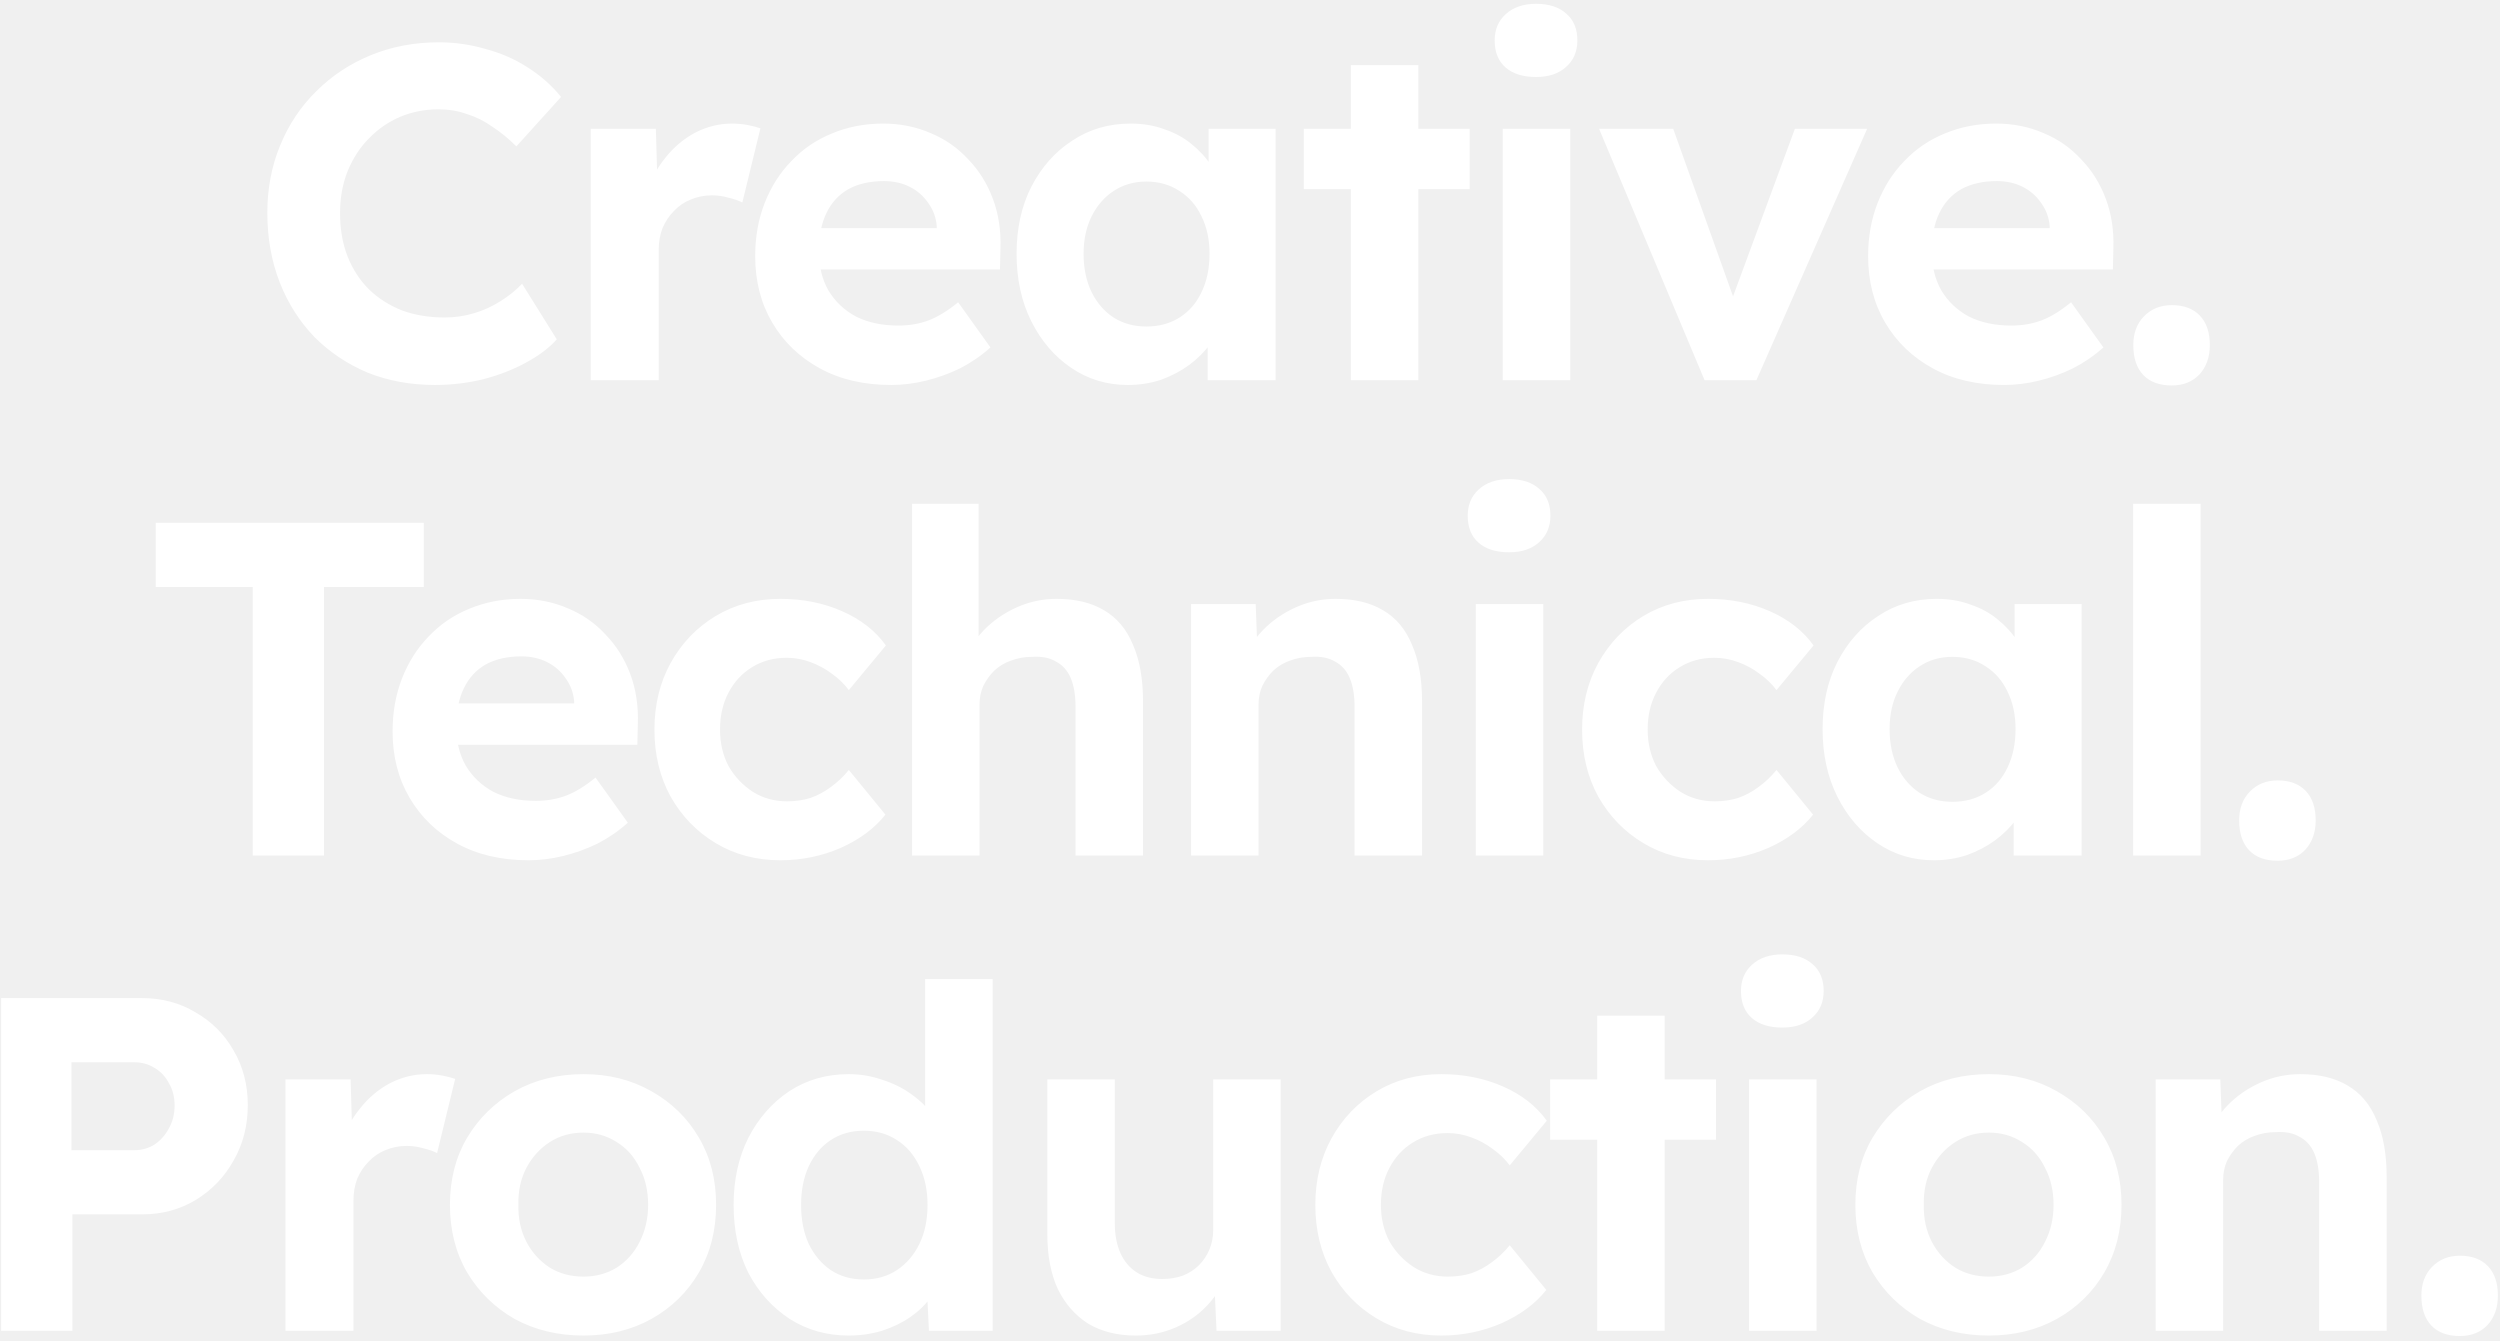
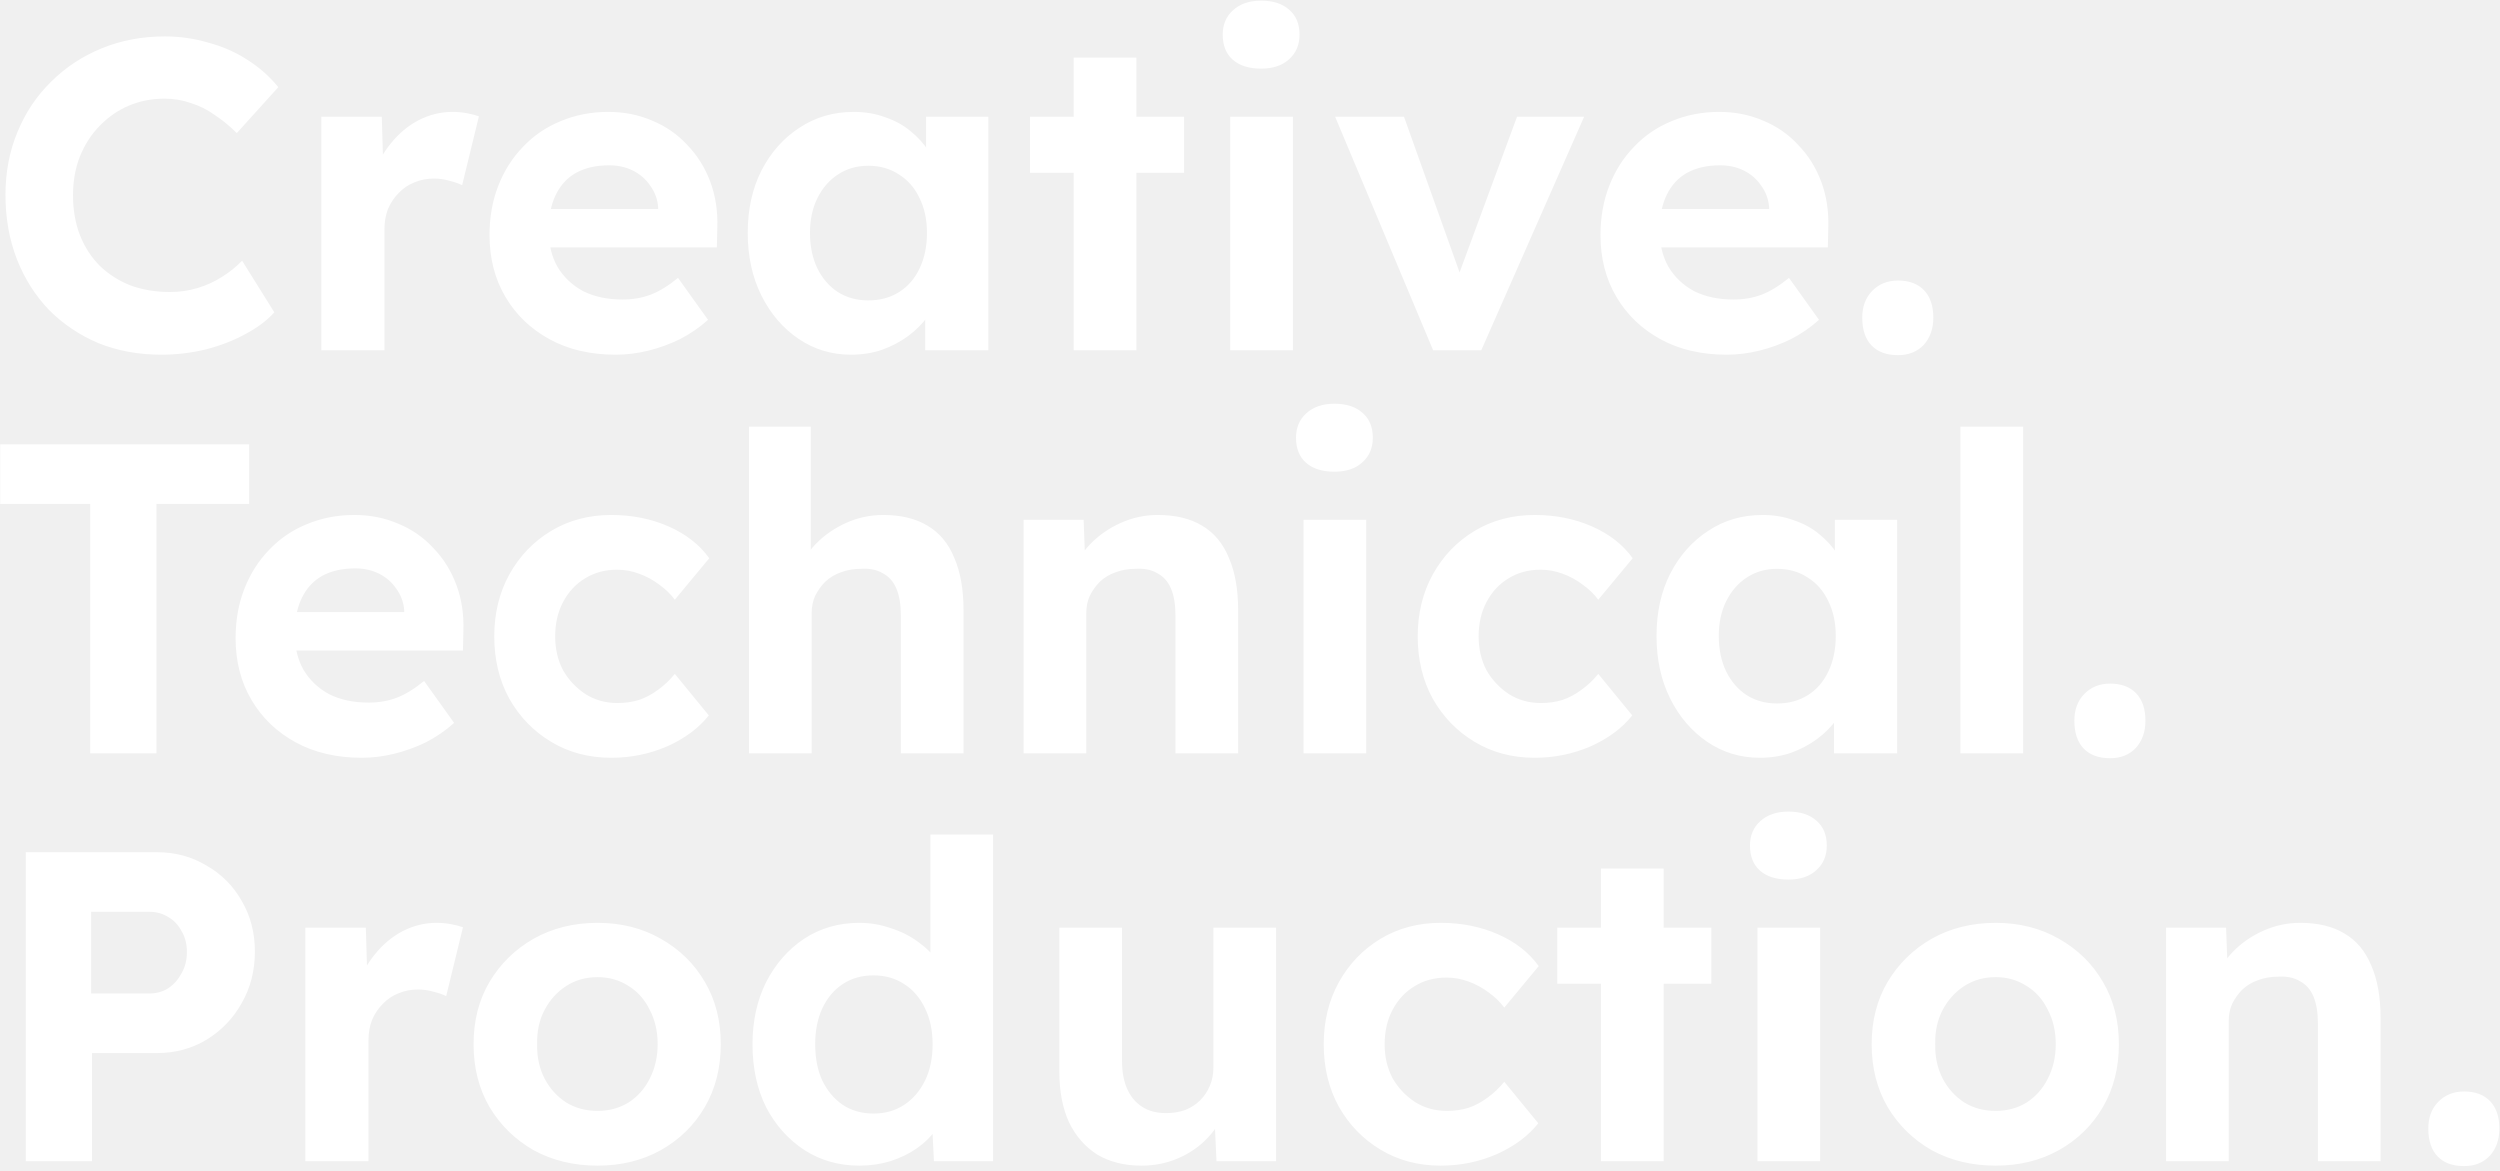
- <svg xmlns="http://www.w3.org/2000/svg" width="526" height="282" viewBox="0 0 526 282" fill="none">
-   <path d="M91.546 81C86.413 81 81.679 80.133 77.346 78.4C73.079 76.6 69.346 74.1 66.146 70.9C63.013 67.633 60.579 63.8 58.846 59.4C57.113 54.933 56.246 50.067 56.246 44.8C56.246 39.667 57.146 34.933 58.946 30.6C60.746 26.2 63.279 22.4 66.546 19.2C69.813 15.933 73.646 13.4 78.046 11.6C82.446 9.8 87.213 8.9 92.346 8.9C95.679 8.9 98.946 9.367 102.146 10.3C105.413 11.167 108.379 12.467 111.046 14.2C113.779 15.933 116.113 18 118.046 20.4L108.646 30.8C107.046 29.2 105.379 27.833 103.646 26.7C101.979 25.5 100.179 24.6 98.246 24C96.379 23.333 94.379 23 92.246 23C89.379 23 86.679 23.533 84.146 24.6C81.679 25.667 79.513 27.167 77.646 29.1C75.779 30.967 74.279 33.267 73.146 36C72.079 38.667 71.546 41.633 71.546 44.9C71.546 48.233 72.079 51.267 73.146 54C74.213 56.667 75.713 58.967 77.646 60.9C79.579 62.767 81.879 64.233 84.546 65.3C87.279 66.3 90.279 66.8 93.546 66.8C95.679 66.8 97.746 66.5 99.746 65.9C101.746 65.3 103.579 64.467 105.246 63.4C106.979 62.333 108.513 61.1 109.846 59.7L117.146 71.4C115.546 73.2 113.379 74.833 110.646 76.3C107.979 77.767 104.979 78.933 101.646 79.8C98.313 80.6 94.946 81 91.546 81ZM124.291 80V27.1H137.991L138.491 44.1L136.091 40.6C136.891 37.867 138.191 35.4 139.991 33.2C141.791 30.933 143.891 29.167 146.291 27.9C148.758 26.633 151.325 26 153.991 26C155.125 26 156.225 26.1 157.291 26.3C158.358 26.5 159.258 26.733 159.991 27L156.191 42.6C155.391 42.2 154.425 41.867 153.291 41.6C152.158 41.267 150.991 41.1 149.791 41.1C148.191 41.1 146.691 41.4 145.291 42C143.958 42.533 142.791 43.333 141.791 44.4C140.791 45.4 139.991 46.6 139.391 48C138.858 49.4 138.591 50.933 138.591 52.6V80H124.291ZM187.493 81C181.76 81 176.76 79.833 172.493 77.5C168.226 75.167 164.893 71.967 162.493 67.9C160.093 63.833 158.893 59.167 158.893 53.9C158.893 49.833 159.56 46.1 160.893 42.7C162.226 39.3 164.093 36.367 166.493 33.9C168.893 31.367 171.726 29.433 174.993 28.1C178.326 26.7 181.926 26 185.793 26C189.393 26 192.726 26.667 195.793 28C198.86 29.267 201.493 31.1 203.693 33.5C205.96 35.833 207.693 38.6 208.893 41.8C210.093 45 210.626 48.5 210.493 52.3L210.393 56.7H167.893L165.593 48H198.693L197.093 49.8V47.6C196.96 45.8 196.36 44.167 195.293 42.7C194.293 41.233 192.993 40.1 191.393 39.3C189.793 38.5 187.993 38.1 185.993 38.1C183.06 38.1 180.56 38.667 178.493 39.8C176.493 40.933 174.96 42.6 173.893 44.8C172.826 47 172.293 49.667 172.293 52.8C172.293 56 172.96 58.767 174.293 61.1C175.693 63.433 177.626 65.267 180.093 66.6C182.626 67.867 185.593 68.5 188.993 68.5C191.326 68.5 193.46 68.133 195.393 67.4C197.326 66.667 199.393 65.4 201.593 63.6L208.393 73.1C206.46 74.833 204.326 76.3 201.993 77.5C199.66 78.633 197.26 79.5 194.793 80.1C192.326 80.7 189.893 81 187.493 81ZM237.287 81C232.887 81 228.92 79.8 225.387 77.4C221.853 75 219.053 71.733 216.987 67.6C214.92 63.467 213.887 58.733 213.887 53.4C213.887 48.067 214.92 43.367 216.987 39.3C219.12 35.167 221.987 31.933 225.587 29.6C229.187 27.2 233.287 26 237.887 26C240.487 26 242.853 26.4 244.987 27.2C247.187 27.933 249.087 28.967 250.687 30.3C252.353 31.633 253.753 33.167 254.887 34.9C256.02 36.633 256.82 38.5 257.287 40.5L254.287 40V27.1H268.387V80H254.087V67.3L257.287 67C256.753 68.867 255.887 70.633 254.687 72.3C253.487 73.967 251.987 75.467 250.187 76.8C248.453 78.067 246.487 79.1 244.287 79.9C242.087 80.633 239.753 81 237.287 81ZM241.187 68.7C243.853 68.7 246.187 68.067 248.187 66.8C250.187 65.533 251.72 63.767 252.787 61.5C253.92 59.167 254.487 56.467 254.487 53.4C254.487 50.4 253.92 47.767 252.787 45.5C251.72 43.233 250.187 41.467 248.187 40.2C246.187 38.867 243.853 38.2 241.187 38.2C238.587 38.2 236.287 38.867 234.287 40.2C232.353 41.467 230.82 43.233 229.687 45.5C228.553 47.767 227.987 50.4 227.987 53.4C227.987 56.467 228.553 59.167 229.687 61.5C230.82 63.767 232.353 65.533 234.287 66.8C236.287 68.067 238.587 68.7 241.187 68.7ZM284.223 80V13.7H298.423V80H284.223ZM274.323 39.8V27.1H309.223V39.8H274.323ZM316.179 80V27.1H330.379V80H316.179ZM323.179 16.2C320.446 16.2 318.312 15.533 316.779 14.2C315.246 12.867 314.479 10.967 314.479 8.5C314.479 6.233 315.246 4.4 316.779 3C318.379 1.533 320.512 0.8 323.179 0.8C325.912 0.8 328.046 1.5 329.579 2.9C331.112 4.233 331.879 6.1 331.879 8.5C331.879 10.833 331.079 12.7 329.479 14.1C327.946 15.5 325.846 16.2 323.179 16.2ZM358.645 80L336.445 27.1H352.045L366.145 66.6L362.845 67.2L377.645 27.1H392.845L369.545 80H358.645ZM421.653 81C415.92 81 410.92 79.833 406.653 77.5C402.386 75.167 399.053 71.967 396.653 67.9C394.253 63.833 393.053 59.167 393.053 53.9C393.053 49.833 393.72 46.1 395.053 42.7C396.386 39.3 398.253 36.367 400.653 33.9C403.053 31.367 405.886 29.433 409.153 28.1C412.486 26.7 416.086 26 419.953 26C423.553 26 426.886 26.667 429.953 28C433.02 29.267 435.653 31.1 437.853 33.5C440.12 35.833 441.853 38.6 443.053 41.8C444.253 45 444.786 48.5 444.653 52.3L444.553 56.7H402.053L399.753 48H432.853L431.253 49.8V47.6C431.12 45.8 430.52 44.167 429.453 42.7C428.453 41.233 427.153 40.1 425.553 39.3C423.953 38.5 422.153 38.1 420.153 38.1C417.22 38.1 414.72 38.667 412.653 39.8C410.653 40.933 409.12 42.6 408.053 44.8C406.986 47 406.453 49.667 406.453 52.8C406.453 56 407.12 58.767 408.453 61.1C409.853 63.433 411.786 65.267 414.253 66.6C416.786 67.867 419.753 68.5 423.153 68.5C425.486 68.5 427.62 68.133 429.553 67.4C431.486 66.667 433.553 65.4 435.753 63.6L442.553 73.1C440.62 74.833 438.486 76.3 436.153 77.5C433.82 78.633 431.42 79.5 428.953 80.1C426.486 80.7 424.053 81 421.653 81ZM456.947 81.1C454.347 81.1 452.347 80.367 450.947 78.9C449.547 77.433 448.847 75.333 448.847 72.6C448.847 70.133 449.58 68.133 451.047 66.6C452.58 65 454.547 64.2 456.947 64.2C459.48 64.2 461.447 64.933 462.847 66.4C464.247 67.867 464.947 69.933 464.947 72.6C464.947 75.133 464.214 77.2 462.747 78.8C461.28 80.333 459.347 81.1 456.947 81.1ZM53.173 180V123.5H32.773V110H89.173V123.5H68.173V180H53.173ZM111.2 181C105.467 181 100.467 179.833 96.2 177.5C91.933 175.167 88.6 171.967 86.2 167.9C83.8 163.833 82.6 159.167 82.6 153.9C82.6 149.833 83.267 146.1 84.6 142.7C85.933 139.3 87.8 136.367 90.2 133.9C92.6 131.367 95.433 129.433 98.7 128.1C102.033 126.7 105.633 126 109.5 126C113.1 126 116.433 126.667 119.5 128C122.567 129.267 125.2 131.1 127.4 133.5C129.667 135.833 131.4 138.6 132.6 141.8C133.8 145 134.333 148.5 134.2 152.3L134.1 156.7H91.6L89.3 148H122.4L120.8 149.8V147.6C120.667 145.8 120.067 144.167 119 142.7C118 141.233 116.7 140.1 115.1 139.3C113.5 138.5 111.7 138.1 109.7 138.1C106.767 138.1 104.267 138.667 102.2 139.8C100.2 140.933 98.667 142.6 97.6 144.8C96.533 147 96 149.667 96 152.8C96 156 96.667 158.767 98 161.1C99.4 163.433 101.333 165.267 103.8 166.6C106.333 167.867 109.3 168.5 112.7 168.5C115.033 168.5 117.167 168.133 119.1 167.4C121.033 166.667 123.1 165.4 125.3 163.6L132.1 173.1C130.167 174.833 128.033 176.3 125.7 177.5C123.367 178.633 120.967 179.5 118.5 180.1C116.033 180.7 113.6 181 111.2 181ZM164.194 181C159.127 181 154.594 179.8 150.594 177.4C146.594 175 143.427 171.733 141.094 167.6C138.827 163.467 137.694 158.767 137.694 153.5C137.694 148.3 138.827 143.633 141.094 139.5C143.427 135.3 146.594 132 150.594 129.6C154.594 127.2 159.127 126 164.194 126C168.927 126 173.26 126.867 177.194 128.6C181.127 130.333 184.194 132.733 186.394 135.8L178.594 145.2C177.66 143.933 176.494 142.8 175.094 141.8C173.694 140.733 172.16 139.9 170.494 139.3C168.894 138.7 167.227 138.4 165.494 138.4C162.76 138.4 160.327 139.067 158.194 140.4C156.127 141.667 154.494 143.433 153.294 145.7C152.094 147.967 151.494 150.567 151.494 153.5C151.494 156.367 152.094 158.933 153.294 161.2C154.56 163.4 156.26 165.2 158.394 166.6C160.527 167.933 162.927 168.6 165.594 168.6C167.327 168.6 168.96 168.367 170.494 167.9C172.027 167.367 173.46 166.6 174.794 165.6C176.194 164.6 177.46 163.4 178.594 162L186.294 171.4C184.027 174.267 180.894 176.6 176.894 178.4C172.894 180.133 168.66 181 164.194 181ZM191.893 180V106H205.893V137.9L203.093 139.1C203.826 136.7 205.126 134.533 206.993 132.6C208.926 130.6 211.226 129 213.893 127.8C216.56 126.6 219.36 126 222.293 126C226.293 126 229.626 126.8 232.293 128.4C235.026 130 237.06 132.433 238.393 135.7C239.793 138.9 240.493 142.867 240.493 147.6V180H226.293V148.7C226.293 146.3 225.96 144.3 225.293 142.7C224.626 141.1 223.593 139.933 222.193 139.2C220.86 138.4 219.193 138.067 217.193 138.2C215.593 138.2 214.093 138.467 212.693 139C211.36 139.467 210.193 140.167 209.193 141.1C208.26 142.033 207.493 143.1 206.893 144.3C206.36 145.5 206.093 146.8 206.093 148.2V180H199.093C197.56 180 196.193 180 194.993 180C193.793 180 192.76 180 191.893 180ZM250.6 180V127.1H264.2L264.6 137.9L261.8 139.1C262.533 136.7 263.833 134.533 265.7 132.6C267.633 130.6 269.933 129 272.6 127.8C275.267 126.6 278.067 126 281 126C285 126 288.333 126.8 291 128.4C293.733 130 295.767 132.433 297.1 135.7C298.5 138.9 299.2 142.867 299.2 147.6V180H285V148.7C285 146.3 284.667 144.3 284 142.7C283.333 141.1 282.3 139.933 280.9 139.2C279.567 138.4 277.9 138.067 275.9 138.2C274.3 138.2 272.8 138.467 271.4 139C270.067 139.467 268.9 140.167 267.9 141.1C266.967 142.033 266.2 143.1 265.6 144.3C265.067 145.5 264.8 146.8 264.8 148.2V180H257.8C256.267 180 254.9 180 253.7 180C252.5 180 251.467 180 250.6 180ZM310.507 180V127.1H324.707V180H310.507ZM317.507 116.2C314.774 116.2 312.64 115.533 311.107 114.2C309.574 112.867 308.807 110.967 308.807 108.5C308.807 106.233 309.574 104.4 311.107 103C312.707 101.533 314.84 100.8 317.507 100.8C320.24 100.8 322.374 101.5 323.907 102.9C325.44 104.233 326.207 106.1 326.207 108.5C326.207 110.833 325.407 112.7 323.807 114.1C322.274 115.5 320.174 116.2 317.507 116.2ZM359.373 181C354.307 181 349.773 179.8 345.773 177.4C341.773 175 338.607 171.733 336.273 167.6C334.007 163.467 332.873 158.767 332.873 153.5C332.873 148.3 334.007 143.633 336.273 139.5C338.607 135.3 341.773 132 345.773 129.6C349.773 127.2 354.307 126 359.373 126C364.107 126 368.44 126.867 372.373 128.6C376.307 130.333 379.373 132.733 381.573 135.8L373.773 145.2C372.84 143.933 371.673 142.8 370.273 141.8C368.873 140.733 367.34 139.9 365.673 139.3C364.073 138.7 362.407 138.4 360.673 138.4C357.94 138.4 355.507 139.067 353.373 140.4C351.307 141.667 349.673 143.433 348.473 145.7C347.273 147.967 346.673 150.567 346.673 153.5C346.673 156.367 347.273 158.933 348.473 161.2C349.74 163.4 351.44 165.2 353.573 166.6C355.707 167.933 358.107 168.6 360.773 168.6C362.507 168.6 364.14 168.367 365.673 167.9C367.207 167.367 368.64 166.6 369.973 165.6C371.373 164.6 372.64 163.4 373.773 162L381.473 171.4C379.207 174.267 376.073 176.6 372.073 178.4C368.073 180.133 363.84 181 359.373 181ZM406.873 181C402.473 181 398.506 179.8 394.973 177.4C391.439 175 388.639 171.733 386.573 167.6C384.506 163.467 383.473 158.733 383.473 153.4C383.473 148.067 384.506 143.367 386.573 139.3C388.706 135.167 391.573 131.933 395.173 129.6C398.773 127.2 402.873 126 407.473 126C410.073 126 412.439 126.4 414.573 127.2C416.773 127.933 418.673 128.967 420.273 130.3C421.939 131.633 423.339 133.167 424.473 134.9C425.606 136.633 426.406 138.5 426.873 140.5L423.873 140V127.1H437.973V180H423.673V167.3L426.873 167C426.339 168.867 425.473 170.633 424.273 172.3C423.073 173.967 421.573 175.467 419.773 176.8C418.039 178.067 416.073 179.1 413.873 179.9C411.673 180.633 409.339 181 406.873 181ZM410.773 168.7C413.439 168.7 415.773 168.067 417.773 166.8C419.773 165.533 421.306 163.767 422.373 161.5C423.506 159.167 424.073 156.467 424.073 153.4C424.073 150.4 423.506 147.767 422.373 145.5C421.306 143.233 419.773 141.467 417.773 140.2C415.773 138.867 413.439 138.2 410.773 138.2C408.173 138.2 405.873 138.867 403.873 140.2C401.939 141.467 400.406 143.233 399.273 145.5C398.139 147.767 397.573 150.4 397.573 153.4C397.573 156.467 398.139 159.167 399.273 161.5C400.406 163.767 401.939 165.533 403.873 166.8C405.873 168.067 408.173 168.7 410.773 168.7ZM448.809 180V106H463.009V180H448.809ZM479.22 181.1C476.62 181.1 474.62 180.367 473.22 178.9C471.82 177.433 471.12 175.333 471.12 172.6C471.12 170.133 471.854 168.133 473.32 166.6C474.854 165 476.82 164.2 479.22 164.2C481.754 164.2 483.72 164.933 485.12 166.4C486.52 167.867 487.22 169.933 487.22 172.6C487.22 175.133 486.487 177.2 485.02 178.8C483.554 180.333 481.62 181.1 479.22 181.1ZM0.235 280V210H29.935C34.068 210 37.801 211 41.135 213C44.535 214.933 47.201 217.6 49.135 221C51.135 224.4 52.135 228.233 52.135 232.5C52.135 236.833 51.135 240.733 49.135 244.2C47.201 247.667 44.535 250.433 41.135 252.5C37.801 254.5 34.068 255.5 29.935 255.5H15.235V280H0.235ZM15.035 242H28.235C29.835 242 31.268 241.6 32.535 240.8C33.801 239.933 34.801 238.8 35.535 237.4C36.335 236 36.735 234.4 36.735 232.6C36.735 230.8 36.335 229.233 35.535 227.9C34.801 226.5 33.801 225.433 32.535 224.7C31.268 223.9 29.835 223.5 28.235 223.5H15.035V242ZM60.067 280V227.1H73.767L74.267 244.1L71.867 240.6C72.667 237.867 73.967 235.4 75.767 233.2C77.567 230.933 79.667 229.167 82.067 227.9C84.534 226.633 87.1 226 89.767 226C90.9 226 92 226.1 93.067 226.3C94.133 226.5 95.034 226.733 95.767 227L91.967 242.6C91.167 242.2 90.2 241.867 89.067 241.6C87.933 241.267 86.767 241.1 85.567 241.1C83.967 241.1 82.467 241.4 81.067 242C79.734 242.533 78.567 243.333 77.567 244.4C76.567 245.4 75.767 246.6 75.167 248C74.633 249.4 74.367 250.933 74.367 252.6V280H60.067ZM122.768 281C117.368 281 112.535 279.833 108.268 277.5C104.068 275.1 100.735 271.833 98.268 267.7C95.868 263.567 94.668 258.833 94.668 253.5C94.668 248.167 95.868 243.467 98.268 239.4C100.735 235.267 104.068 232 108.268 229.6C112.535 227.2 117.368 226 122.768 226C128.102 226 132.868 227.2 137.068 229.6C141.335 232 144.668 235.267 147.068 239.4C149.468 243.467 150.668 248.167 150.668 253.5C150.668 258.833 149.468 263.567 147.068 267.7C144.668 271.833 141.335 275.1 137.068 277.5C132.868 279.833 128.102 281 122.768 281ZM122.768 268.6C125.368 268.6 127.702 267.967 129.768 266.7C131.835 265.367 133.435 263.567 134.568 261.3C135.768 258.967 136.368 256.367 136.368 253.5C136.368 250.567 135.768 247.967 134.568 245.7C133.435 243.367 131.835 241.567 129.768 240.3C127.702 238.967 125.368 238.3 122.768 238.3C120.102 238.3 117.735 238.967 115.668 240.3C113.602 241.633 111.968 243.433 110.768 245.7C109.568 247.967 109.002 250.567 109.068 253.5C109.002 256.367 109.568 258.967 110.768 261.3C111.968 263.567 113.602 265.367 115.668 266.7C117.735 267.967 120.102 268.6 122.768 268.6ZM178.552 281C173.952 281 169.819 279.833 166.152 277.5C162.485 275.1 159.585 271.867 157.452 267.8C155.385 263.667 154.352 258.9 154.352 253.5C154.352 248.233 155.385 243.533 157.452 239.4C159.585 235.267 162.452 232 166.052 229.6C169.719 227.2 173.885 226 178.552 226C181.019 226 183.385 226.4 185.652 227.2C187.985 227.933 190.052 228.967 191.852 230.3C193.719 231.633 195.219 233.133 196.352 234.8C197.485 236.4 198.119 238.1 198.252 239.9L194.652 240.5V206H208.852V280H195.452L194.852 267.8L197.652 268.1C197.519 269.767 196.919 271.367 195.852 272.9C194.785 274.433 193.352 275.833 191.552 277.1C189.819 278.3 187.819 279.267 185.552 280C183.352 280.667 181.019 281 178.552 281ZM181.752 269.2C184.419 269.2 186.752 268.533 188.752 267.2C190.752 265.867 192.319 264.033 193.452 261.7C194.585 259.367 195.152 256.633 195.152 253.5C195.152 250.433 194.585 247.733 193.452 245.4C192.319 243 190.752 241.167 188.752 239.9C186.752 238.567 184.419 237.9 181.752 237.9C179.085 237.9 176.752 238.567 174.752 239.9C172.819 241.167 171.285 243 170.152 245.4C169.085 247.733 168.552 250.433 168.552 253.5C168.552 256.633 169.085 259.367 170.152 261.7C171.285 264.033 172.819 265.867 174.752 267.2C176.752 268.533 179.085 269.2 181.752 269.2ZM238.958 281C235.092 281 231.758 280.167 228.958 278.5C226.225 276.767 224.092 274.333 222.558 271.2C221.092 268 220.358 264.167 220.358 259.7V227.1H234.558V257.4C234.558 259.8 234.958 261.9 235.758 263.7C236.558 265.433 237.692 266.767 239.158 267.7C240.625 268.633 242.425 269.1 244.558 269.1C246.092 269.1 247.525 268.867 248.858 268.4C250.192 267.867 251.325 267.133 252.258 266.2C253.192 265.267 253.925 264.167 254.458 262.9C254.992 261.633 255.258 260.267 255.258 258.8V227.1H269.458V280H255.958L255.458 269.1L258.058 267.9C257.258 270.367 255.925 272.6 254.058 274.6C252.192 276.6 249.958 278.167 247.358 279.3C244.758 280.433 241.958 281 238.958 281ZM303.246 281C298.18 281 293.646 279.8 289.646 277.4C285.646 275 282.48 271.733 280.146 267.6C277.88 263.467 276.746 258.767 276.746 253.5C276.746 248.3 277.88 243.633 280.146 239.5C282.48 235.3 285.646 232 289.646 229.6C293.646 227.2 298.18 226 303.246 226C307.98 226 312.313 226.867 316.246 228.6C320.18 230.333 323.246 232.733 325.446 235.8L317.646 245.2C316.713 243.933 315.546 242.8 314.146 241.8C312.746 240.733 311.213 239.9 309.546 239.3C307.946 238.7 306.28 238.4 304.546 238.4C301.813 238.4 299.38 239.067 297.246 240.4C295.18 241.667 293.546 243.433 292.346 245.7C291.146 247.967 290.546 250.567 290.546 253.5C290.546 256.367 291.146 258.933 292.346 261.2C293.613 263.4 295.313 265.2 297.446 266.6C299.58 267.933 301.98 268.6 304.646 268.6C306.38 268.6 308.013 268.367 309.546 267.9C311.08 267.367 312.513 266.6 313.846 265.6C315.246 264.6 316.513 263.4 317.646 262L325.346 271.4C323.08 274.267 319.946 276.6 315.946 278.4C311.946 280.133 307.713 281 303.246 281ZM336.046 280V213.7H350.246V280H336.046ZM326.146 239.8V227.1H361.046V239.8H326.146ZM368.001 280V227.1H382.201V280H368.001ZM375.001 216.2C372.268 216.2 370.135 215.533 368.601 214.2C367.068 212.867 366.301 210.967 366.301 208.5C366.301 206.233 367.068 204.4 368.601 203C370.201 201.533 372.335 200.8 375.001 200.8C377.735 200.8 379.868 201.5 381.401 202.9C382.935 204.233 383.701 206.1 383.701 208.5C383.701 210.833 382.901 212.7 381.301 214.1C379.768 215.5 377.668 216.2 375.001 216.2ZM418.468 281C413.068 281 408.234 279.833 403.968 277.5C399.768 275.1 396.434 271.833 393.968 267.7C391.568 263.567 390.368 258.833 390.368 253.5C390.368 248.167 391.568 243.467 393.968 239.4C396.434 235.267 399.768 232 403.968 229.6C408.234 227.2 413.068 226 418.468 226C423.801 226 428.568 227.2 432.768 229.6C437.034 232 440.368 235.267 442.768 239.4C445.168 243.467 446.368 248.167 446.368 253.5C446.368 258.833 445.168 263.567 442.768 267.7C440.368 271.833 437.034 275.1 432.768 277.5C428.568 279.833 423.801 281 418.468 281ZM418.468 268.6C421.068 268.6 423.401 267.967 425.468 266.7C427.534 265.367 429.134 263.567 430.268 261.3C431.468 258.967 432.068 256.367 432.068 253.5C432.068 250.567 431.468 247.967 430.268 245.7C429.134 243.367 427.534 241.567 425.468 240.3C423.401 238.967 421.068 238.3 418.468 238.3C415.801 238.3 413.434 238.967 411.368 240.3C409.301 241.633 407.668 243.433 406.468 245.7C405.268 247.967 404.701 250.567 404.768 253.5C404.701 256.367 405.268 258.967 406.468 261.3C407.668 263.567 409.301 265.367 411.368 266.7C413.434 267.967 415.801 268.6 418.468 268.6ZM453.551 280V227.1H467.151L467.551 237.9L464.751 239.1C465.485 236.7 466.785 234.533 468.651 232.6C470.585 230.6 472.885 229 475.551 227.8C478.218 226.6 481.018 226 483.951 226C487.951 226 491.285 226.8 493.951 228.4C496.685 230 498.718 232.433 500.051 235.7C501.451 238.9 502.151 242.867 502.151 247.6V280H487.951V248.7C487.951 246.3 487.618 244.3 486.951 242.7C486.285 241.1 485.251 239.933 483.851 239.2C482.518 238.4 480.851 238.067 478.851 238.2C477.251 238.2 475.751 238.467 474.351 239C473.018 239.467 471.851 240.167 470.851 241.1C469.918 242.033 469.151 243.1 468.551 244.3C468.018 245.5 467.751 246.8 467.751 248.2V280H460.751C459.218 280 457.851 280 456.651 280C455.451 280 454.418 280 453.551 280ZM517.558 281.1C514.958 281.1 512.958 280.367 511.558 278.9C510.158 277.433 509.458 275.333 509.458 272.6C509.458 270.133 510.192 268.133 511.658 266.6C513.192 265 515.158 264.2 517.558 264.2C520.092 264.2 522.058 264.933 523.458 266.4C524.858 267.867 525.558 269.933 525.558 272.6C525.558 275.133 524.825 277.2 523.358 278.8C521.892 280.333 519.958 281.1 517.558 281.1Z" fill="white" />
+ <svg xmlns="http://www.w3.org/2000/svg" width="521" height="244" viewBox="0 0 521 244" fill="none">
+   <path d="M33.616 73.92C28.893 73.92 24.539 73.123 20.552 71.528C16.627 69.872 13.192 67.572 10.248 64.628C7.365 61.623 5.127 58.096 3.532 54.048C1.937 49.939 1.14 45.461 1.14 40.616C1.14 35.893 1.968 31.539 3.624 27.552C5.28 23.504 7.611 20.008 10.616 17.064C13.621 14.059 17.148 11.728 21.196 10.072C25.244 8.416 29.629 7.588 34.352 7.588C37.419 7.588 40.424 8.017 43.368 8.876C46.373 9.673 49.103 10.869 51.556 12.464C54.071 14.059 56.217 15.96 57.996 18.168L49.348 27.736C47.876 26.264 46.343 25.007 44.748 23.964C43.215 22.86 41.559 22.032 39.78 21.48C38.063 20.867 36.223 20.56 34.26 20.56C31.623 20.56 29.139 21.051 26.808 22.032C24.539 23.013 22.545 24.393 20.828 26.172C19.111 27.889 17.731 30.005 16.688 32.52C15.707 34.973 15.216 37.703 15.216 40.708C15.216 43.775 15.707 46.565 16.688 49.08C17.669 51.533 19.049 53.649 20.828 55.428C22.607 57.145 24.723 58.495 27.176 59.476C29.691 60.396 32.451 60.856 35.456 60.856C37.419 60.856 39.32 60.58 41.16 60.028C43 59.476 44.687 58.709 46.22 57.728C47.815 56.747 49.225 55.612 50.452 54.324L57.168 65.088C55.696 66.744 53.703 68.247 51.188 69.596C48.735 70.945 45.975 72.019 42.908 72.816C39.841 73.552 36.744 73.92 33.616 73.92ZM66.962 73V24.332H79.566L80.026 39.972L77.818 36.752C78.554 34.237 79.75 31.968 81.406 29.944C83.062 27.859 84.994 26.233 87.202 25.068C89.471 23.903 91.832 23.32 94.286 23.32C95.328 23.32 96.34 23.412 97.322 23.596C98.303 23.78 99.131 23.995 99.806 24.24L96.31 38.592C95.574 38.224 94.684 37.917 93.642 37.672C92.599 37.365 91.526 37.212 90.422 37.212C88.95 37.212 87.57 37.488 86.282 38.04C85.055 38.531 83.982 39.267 83.062 40.248C82.142 41.168 81.406 42.272 80.854 43.56C80.363 44.848 80.118 46.259 80.118 47.792V73H66.962ZM128.327 73.92C123.052 73.92 118.452 72.847 114.527 70.7C110.602 68.553 107.535 65.609 105.327 61.868C103.119 58.127 102.015 53.833 102.015 48.988C102.015 45.247 102.628 41.812 103.855 38.684C105.082 35.556 106.799 32.857 109.007 30.588C111.215 28.257 113.822 26.479 116.827 25.252C119.894 23.964 123.206 23.32 126.763 23.32C130.075 23.32 133.142 23.933 135.963 25.16C138.784 26.325 141.207 28.012 143.231 30.22C145.316 32.367 146.911 34.912 148.015 37.856C149.119 40.8 149.61 44.02 149.487 47.516L149.395 51.564H110.295L108.179 43.56H138.631L137.159 45.216V43.192C137.036 41.536 136.484 40.033 135.503 38.684C134.583 37.335 133.387 36.292 131.915 35.556C130.443 34.82 128.787 34.452 126.947 34.452C124.248 34.452 121.948 34.973 120.047 36.016C118.207 37.059 116.796 38.592 115.815 40.616C114.834 42.64 114.343 45.093 114.343 47.976C114.343 50.92 114.956 53.465 116.183 55.612C117.471 57.759 119.25 59.445 121.519 60.672C123.85 61.837 126.579 62.42 129.707 62.42C131.854 62.42 133.816 62.083 135.595 61.408C137.374 60.733 139.275 59.568 141.299 57.912L147.555 66.652C145.776 68.247 143.814 69.596 141.667 70.7C139.52 71.743 137.312 72.54 135.043 73.092C132.774 73.644 130.535 73.92 128.327 73.92ZM177.357 73.92C173.309 73.92 169.66 72.816 166.409 70.608C163.159 68.4 160.583 65.395 158.681 61.592C156.78 57.789 155.829 53.435 155.829 48.528C155.829 43.621 156.78 39.297 158.681 35.556C160.644 31.753 163.281 28.779 166.593 26.632C169.905 24.424 173.677 23.32 177.909 23.32C180.301 23.32 182.479 23.688 184.441 24.424C186.465 25.099 188.213 26.049 189.685 27.276C191.219 28.503 192.507 29.913 193.549 31.508C194.592 33.103 195.328 34.82 195.757 36.66L192.997 36.2V24.332H205.969V73H192.813V61.316L195.757 61.04C195.267 62.757 194.469 64.383 193.365 65.916C192.261 67.449 190.881 68.829 189.225 70.056C187.631 71.221 185.821 72.172 183.797 72.908C181.773 73.583 179.627 73.92 177.357 73.92ZM180.945 62.604C183.399 62.604 185.545 62.021 187.385 60.856C189.225 59.691 190.636 58.065 191.617 55.98C192.66 53.833 193.181 51.349 193.181 48.528C193.181 45.768 192.66 43.345 191.617 41.26C190.636 39.175 189.225 37.549 187.385 36.384C185.545 35.157 183.399 34.544 180.945 34.544C178.553 34.544 176.437 35.157 174.597 36.384C172.819 37.549 171.408 39.175 170.365 41.26C169.323 43.345 168.801 45.768 168.801 48.528C168.801 51.349 169.323 53.833 170.365 55.98C171.408 58.065 172.819 59.691 174.597 60.856C176.437 62.021 178.553 62.604 180.945 62.604ZM223.759 73V12.004H236.823V73H223.759ZM214.651 36.016V24.332H246.759V36.016H214.651ZM256.378 73V24.332H269.442V73H256.378ZM262.818 14.304C260.304 14.304 258.341 13.691 256.93 12.464C255.52 11.237 254.814 9.489 254.814 7.22C254.814 5.135 255.52 3.448 256.93 2.16C258.402 0.811 260.365 0.136 262.818 0.136C265.333 0.136 267.296 0.78 268.706 2.068C270.117 3.295 270.822 5.012 270.822 7.22C270.822 9.367 270.086 11.084 268.614 12.372C267.204 13.66 265.272 14.304 262.818 14.304ZM298.667 73L278.243 24.332H292.595L305.567 60.672L302.531 61.224L316.147 24.332H330.131L308.695 73H298.667ZM359.854 73.92C354.58 73.92 349.98 72.847 346.054 70.7C342.129 68.553 339.062 65.609 336.854 61.868C334.646 58.127 333.542 53.833 333.542 48.988C333.542 45.247 334.156 41.812 335.382 38.684C336.609 35.556 338.326 32.857 340.534 30.588C342.742 28.257 345.349 26.479 348.354 25.252C351.421 23.964 354.733 23.32 358.29 23.32C361.602 23.32 364.669 23.933 367.49 25.16C370.312 26.325 372.734 28.012 374.758 30.22C376.844 32.367 378.438 34.912 379.542 37.856C380.646 40.8 381.137 44.02 381.014 47.516L380.922 51.564H341.822L339.706 43.56H370.158L368.686 45.216V43.192C368.564 41.536 368.012 40.033 367.03 38.684C366.11 37.335 364.914 36.292 363.442 35.556C361.97 34.82 360.314 34.452 358.474 34.452C355.776 34.452 353.476 34.973 351.574 36.016C349.734 37.059 348.324 38.592 347.342 40.616C346.361 42.64 345.87 45.093 345.87 47.976C345.87 50.92 346.484 53.465 347.71 55.612C348.998 57.759 350.777 59.445 353.046 60.672C355.377 61.837 358.106 62.42 361.234 62.42C363.381 62.42 365.344 62.083 367.122 61.408C368.901 60.733 370.802 59.568 372.826 57.912L379.082 66.652C377.304 68.247 375.341 69.596 373.194 70.7C371.048 71.743 368.84 72.54 366.57 73.092C364.301 73.644 362.062 73.92 359.854 73.92ZM395.545 74.012C393.153 74.012 391.313 73.337 390.025 71.988C388.737 70.639 388.093 68.707 388.093 66.192C388.093 63.923 388.767 62.083 390.117 60.672C391.527 59.2 393.337 58.464 395.545 58.464C397.875 58.464 399.685 59.139 400.973 60.488C402.261 61.837 402.905 63.739 402.905 66.192C402.905 68.523 402.23 70.424 400.881 71.896C399.531 73.307 397.753 74.012 395.545 74.012ZM18.804 157V105.02H0.036V92.6H51.924V105.02H32.604V157H18.804ZM75.409 157.92C70.135 157.92 65.534 156.847 61.609 154.7C57.684 152.553 54.617 149.609 52.409 145.868C50.201 142.127 49.097 137.833 49.097 132.988C49.097 129.247 49.711 125.812 50.937 122.684C52.164 119.556 53.881 116.857 56.089 114.588C58.297 112.257 60.904 110.479 63.909 109.252C66.976 107.964 70.288 107.32 73.845 107.32C77.157 107.32 80.224 107.933 83.045 109.16C85.867 110.325 88.289 112.012 90.313 114.22C92.398 116.367 93.993 118.912 95.097 121.856C96.201 124.8 96.692 128.02 96.569 131.516L96.477 135.564H57.377L55.261 127.56H85.713L84.241 129.216V127.192C84.118 125.536 83.567 124.033 82.585 122.684C81.665 121.335 80.469 120.292 78.997 119.556C77.525 118.82 75.869 118.452 74.029 118.452C71.331 118.452 69.031 118.973 67.129 120.016C65.289 121.059 63.879 122.592 62.897 124.616C61.916 126.64 61.425 129.093 61.425 131.976C61.425 134.92 62.038 137.465 63.265 139.612C64.553 141.759 66.332 143.445 68.601 144.672C70.932 145.837 73.661 146.42 76.789 146.42C78.936 146.42 80.898 146.083 82.677 145.408C84.456 144.733 86.357 143.568 88.381 141.912L94.637 150.652C92.859 152.247 90.896 153.596 88.749 154.7C86.603 155.743 84.394 156.54 82.125 157.092C79.856 157.644 77.617 157.92 75.409 157.92ZM127.383 157.92C122.722 157.92 118.551 156.816 114.871 154.608C111.191 152.4 108.278 149.395 106.131 145.592C104.046 141.789 103.003 137.465 103.003 132.62C103.003 127.836 104.046 123.543 106.131 119.74C108.278 115.876 111.191 112.84 114.871 110.632C118.551 108.424 122.722 107.32 127.383 107.32C131.738 107.32 135.725 108.117 139.343 109.712C142.962 111.307 145.783 113.515 147.807 116.336L140.631 124.984C139.773 123.819 138.699 122.776 137.411 121.856C136.123 120.875 134.713 120.108 133.179 119.556C131.707 119.004 130.174 118.728 128.579 118.728C126.065 118.728 123.826 119.341 121.863 120.568C119.962 121.733 118.459 123.359 117.355 125.444C116.251 127.529 115.699 129.921 115.699 132.62C115.699 135.257 116.251 137.619 117.355 139.704C118.521 141.728 120.085 143.384 122.047 144.672C124.01 145.899 126.218 146.512 128.671 146.512C130.266 146.512 131.769 146.297 133.179 145.868C134.59 145.377 135.909 144.672 137.135 143.752C138.423 142.832 139.589 141.728 140.631 140.44L147.715 149.088C145.63 151.725 142.747 153.872 139.067 155.528C135.387 157.123 131.493 157.92 127.383 157.92ZM156.087 157V88.92H168.967V118.268L166.391 119.372C167.065 117.164 168.261 115.171 169.979 113.392C171.757 111.552 173.873 110.08 176.327 108.976C178.78 107.872 181.356 107.32 184.055 107.32C187.735 107.32 190.801 108.056 193.255 109.528C195.769 111 197.64 113.239 198.867 116.244C200.155 119.188 200.799 122.837 200.799 127.192V157H187.735V128.204C187.735 125.996 187.428 124.156 186.815 122.684C186.201 121.212 185.251 120.139 183.963 119.464C182.736 118.728 181.203 118.421 179.363 118.544C177.891 118.544 176.511 118.789 175.223 119.28C173.996 119.709 172.923 120.353 172.003 121.212C171.144 122.071 170.439 123.052 169.887 124.156C169.396 125.26 169.151 126.456 169.151 127.744V157H162.711C161.3 157 160.043 157 158.939 157C157.835 157 156.884 157 156.087 157ZM213.317 157V108.332H225.829L226.197 118.268L223.621 119.372C224.296 117.164 225.492 115.171 227.209 113.392C228.988 111.552 231.104 110.08 233.557 108.976C236.01 107.872 238.586 107.32 241.285 107.32C244.965 107.32 248.032 108.056 250.485 109.528C253 111 254.87 113.239 256.097 116.244C257.385 119.188 258.029 122.837 258.029 127.192V157H244.965V128.204C244.965 125.996 244.658 124.156 244.045 122.684C243.432 121.212 242.481 120.139 241.193 119.464C239.966 118.728 238.433 118.421 236.593 118.544C235.121 118.544 233.741 118.789 232.453 119.28C231.226 119.709 230.153 120.353 229.233 121.212C228.374 122.071 227.669 123.052 227.117 124.156C226.626 125.26 226.381 126.456 226.381 127.744V157H219.941C218.53 157 217.273 157 216.169 157C215.065 157 214.114 157 213.317 157ZM271.652 157V108.332H284.716V157H271.652ZM278.092 98.304C275.577 98.304 273.614 97.691 272.204 96.464C270.793 95.237 270.088 93.489 270.088 91.22C270.088 89.135 270.793 87.448 272.204 86.16C273.676 84.811 275.638 84.136 278.092 84.136C280.606 84.136 282.569 84.78 283.98 86.068C285.39 87.295 286.096 89.012 286.096 91.22C286.096 93.367 285.36 95.084 283.888 96.372C282.477 97.66 280.545 98.304 278.092 98.304ZM319.829 157.92C315.167 157.92 310.997 156.816 307.317 154.608C303.637 152.4 300.723 149.395 298.577 145.592C296.491 141.789 295.449 137.465 295.449 132.62C295.449 127.836 296.491 123.543 298.577 119.74C300.723 115.876 303.637 112.84 307.317 110.632C310.997 108.424 315.167 107.32 319.829 107.32C324.183 107.32 328.17 108.117 331.789 109.712C335.407 111.307 338.229 113.515 340.253 116.336L333.077 124.984C332.218 123.819 331.145 122.776 329.857 121.856C328.569 120.875 327.158 120.108 325.625 119.556C324.153 119.004 322.619 118.728 321.025 118.728C318.51 118.728 316.271 119.341 314.309 120.568C312.407 121.733 310.905 123.359 309.801 125.444C308.697 127.529 308.145 129.921 308.145 132.62C308.145 135.257 308.697 137.619 309.801 139.704C310.966 141.728 312.53 143.384 314.493 144.672C316.455 145.899 318.663 146.512 321.117 146.512C322.711 146.512 324.214 146.297 325.625 145.868C327.035 145.377 328.354 144.672 329.581 143.752C330.869 142.832 332.034 141.728 333.077 140.44L340.161 149.088C338.075 151.725 335.193 153.872 331.513 155.528C327.833 157.123 323.938 157.92 319.829 157.92ZM366.748 157.92C362.7 157.92 359.051 156.816 355.8 154.608C352.549 152.4 349.973 149.395 348.072 145.592C346.171 141.789 345.22 137.435 345.22 132.528C345.22 127.621 346.171 123.297 348.072 119.556C350.035 115.753 352.672 112.779 355.984 110.632C359.296 108.424 363.068 107.32 367.3 107.32C369.692 107.32 371.869 107.688 373.832 108.424C375.856 109.099 377.604 110.049 379.076 111.276C380.609 112.503 381.897 113.913 382.94 115.508C383.983 117.103 384.719 118.82 385.148 120.66L382.388 120.2V108.332H395.36V157H382.204V145.316L385.148 145.04C384.657 146.757 383.86 148.383 382.756 149.916C381.652 151.449 380.272 152.829 378.616 154.056C377.021 155.221 375.212 156.172 373.188 156.908C371.164 157.583 369.017 157.92 366.748 157.92ZM370.336 146.604C372.789 146.604 374.936 146.021 376.776 144.856C378.616 143.691 380.027 142.065 381.008 139.98C382.051 137.833 382.572 135.349 382.572 132.528C382.572 129.768 382.051 127.345 381.008 125.26C380.027 123.175 378.616 121.549 376.776 120.384C374.936 119.157 372.789 118.544 370.336 118.544C367.944 118.544 365.828 119.157 363.988 120.384C362.209 121.549 360.799 123.175 359.756 125.26C358.713 127.345 358.192 129.768 358.192 132.528C358.192 135.349 358.713 137.833 359.756 139.98C360.799 142.065 362.209 143.691 363.988 144.856C365.828 146.021 367.944 146.604 370.336 146.604ZM408.55 157V88.92H421.614V157H408.55ZM439.748 158.012C437.356 158.012 435.516 157.337 434.228 155.988C432.94 154.639 432.296 152.707 432.296 150.192C432.296 147.923 432.971 146.083 434.32 144.672C435.731 143.2 437.54 142.464 439.748 142.464C442.079 142.464 443.888 143.139 445.176 144.488C446.464 145.837 447.108 147.739 447.108 150.192C447.108 152.523 446.433 154.424 445.084 155.896C443.735 157.307 441.956 158.012 439.748 158.012ZM5.372 242V177.6H32.696C36.499 177.6 39.933 178.52 43 180.36C46.128 182.139 48.581 184.592 50.36 187.72C52.2 190.848 53.12 194.375 53.12 198.3C53.12 202.287 52.2 205.875 50.36 209.064C48.581 212.253 46.128 214.799 43 216.7C39.933 218.54 36.499 219.46 32.696 219.46H19.172V242H5.372ZM18.988 207.04H31.132C32.604 207.04 33.923 206.672 35.088 205.936C36.253 205.139 37.173 204.096 37.848 202.808C38.584 201.52 38.952 200.048 38.952 198.392C38.952 196.736 38.584 195.295 37.848 194.068C37.173 192.78 36.253 191.799 35.088 191.124C33.923 190.388 32.604 190.02 31.132 190.02H18.988V207.04ZM63.638 242V193.332H76.242L76.701 208.972L74.493 205.752C75.23 203.237 76.425 200.968 78.082 198.944C79.737 196.859 81.669 195.233 83.877 194.068C86.147 192.903 88.508 192.32 90.962 192.32C92.004 192.32 93.016 192.412 93.998 192.596C94.979 192.78 95.807 192.995 96.481 193.24L92.986 207.592C92.249 207.224 91.36 206.917 90.317 206.672C89.275 206.365 88.201 206.212 87.097 206.212C85.626 206.212 84.246 206.488 82.957 207.04C81.731 207.531 80.657 208.267 79.737 209.248C78.817 210.168 78.082 211.272 77.529 212.56C77.039 213.848 76.793 215.259 76.793 216.792V242H63.638ZM124.543 242.92C119.575 242.92 115.128 241.847 111.203 239.7C107.339 237.492 104.272 234.487 102.003 230.684C99.795 226.881 98.691 222.527 98.691 217.62C98.691 212.713 99.795 208.389 102.003 204.648C104.272 200.845 107.339 197.84 111.203 195.632C115.128 193.424 119.575 192.32 124.543 192.32C129.45 192.32 133.835 193.424 137.699 195.632C141.624 197.84 144.691 200.845 146.899 204.648C149.107 208.389 150.211 212.713 150.211 217.62C150.211 222.527 149.107 226.881 146.899 230.684C144.691 234.487 141.624 237.492 137.699 239.7C133.835 241.847 129.45 242.92 124.543 242.92ZM124.543 231.512C126.935 231.512 129.082 230.929 130.983 229.764C132.884 228.537 134.356 226.881 135.399 224.796C136.503 222.649 137.055 220.257 137.055 217.62C137.055 214.921 136.503 212.529 135.399 210.444C134.356 208.297 132.884 206.641 130.983 205.476C129.082 204.249 126.935 203.636 124.543 203.636C122.09 203.636 119.912 204.249 118.011 205.476C116.11 206.703 114.607 208.359 113.503 210.444C112.399 212.529 111.878 214.921 111.939 217.62C111.878 220.257 112.399 222.649 113.503 224.796C114.607 226.881 116.11 228.537 118.011 229.764C119.912 230.929 122.09 231.512 124.543 231.512ZM179.084 242.92C174.852 242.92 171.049 241.847 167.676 239.7C164.302 237.492 161.634 234.517 159.672 230.776C157.77 226.973 156.82 222.588 156.82 217.62C156.82 212.775 157.77 208.451 159.672 204.648C161.634 200.845 164.272 197.84 167.584 195.632C170.957 193.424 174.79 192.32 179.084 192.32C181.353 192.32 183.53 192.688 185.616 193.424C187.762 194.099 189.664 195.049 191.32 196.276C193.037 197.503 194.417 198.883 195.46 200.416C196.502 201.888 197.085 203.452 197.208 205.108L193.896 205.66V173.92H206.96V242H194.632L194.08 230.776L196.656 231.052C196.533 232.585 195.981 234.057 195 235.468C194.018 236.879 192.7 238.167 191.044 239.332C189.449 240.436 187.609 241.325 185.524 242C183.5 242.613 181.353 242.92 179.084 242.92ZM182.028 232.064C184.481 232.064 186.628 231.451 188.468 230.224C190.308 228.997 191.749 227.311 192.792 225.164C193.834 223.017 194.356 220.503 194.356 217.62C194.356 214.799 193.834 212.315 192.792 210.168C191.749 207.96 190.308 206.273 188.468 205.108C186.628 203.881 184.481 203.268 182.028 203.268C179.574 203.268 177.428 203.881 175.588 205.108C173.809 206.273 172.398 207.96 171.356 210.168C170.374 212.315 169.884 214.799 169.884 217.62C169.884 220.503 170.374 223.017 171.356 225.164C172.398 227.311 173.809 228.997 175.588 230.224C177.428 231.451 179.574 232.064 182.028 232.064ZM237.878 242.92C234.32 242.92 231.254 242.153 228.678 240.62C226.163 239.025 224.2 236.787 222.79 233.904C221.44 230.96 220.766 227.433 220.766 223.324V193.332H233.83V221.208C233.83 223.416 234.198 225.348 234.934 227.004C235.67 228.599 236.712 229.825 238.062 230.684C239.411 231.543 241.067 231.972 243.03 231.972C244.44 231.972 245.759 231.757 246.986 231.328C248.212 230.837 249.255 230.163 250.114 229.304C250.972 228.445 251.647 227.433 252.138 226.268C252.628 225.103 252.874 223.845 252.874 222.496V193.332H265.938V242H253.518L253.058 231.972L255.45 230.868C254.714 233.137 253.487 235.192 251.77 237.032C250.052 238.872 247.998 240.313 245.606 241.356C243.214 242.399 240.638 242.92 237.878 242.92ZM300.243 242.92C295.581 242.92 291.411 241.816 287.731 239.608C284.051 237.4 281.137 234.395 278.991 230.592C276.905 226.789 275.863 222.465 275.863 217.62C275.863 212.836 276.905 208.543 278.991 204.74C281.137 200.876 284.051 197.84 287.731 195.632C291.411 193.424 295.581 192.32 300.243 192.32C304.597 192.32 308.584 193.117 312.203 194.712C315.821 196.307 318.643 198.515 320.667 201.336L313.491 209.984C312.632 208.819 311.559 207.776 310.271 206.856C308.983 205.875 307.572 205.108 306.039 204.556C304.567 204.004 303.033 203.728 301.439 203.728C298.924 203.728 296.685 204.341 294.723 205.568C292.821 206.733 291.319 208.359 290.215 210.444C289.111 212.529 288.559 214.921 288.559 217.62C288.559 220.257 289.111 222.619 290.215 224.704C291.38 226.728 292.944 228.384 294.907 229.672C296.869 230.899 299.077 231.512 301.531 231.512C303.125 231.512 304.628 231.297 306.039 230.868C307.449 230.377 308.768 229.672 309.995 228.752C311.283 227.832 312.448 226.728 313.491 225.44L320.575 234.088C318.489 236.725 315.607 238.872 311.927 240.528C308.247 242.123 304.352 242.92 300.243 242.92ZM333.638 242V181.004H346.702V242H333.638ZM324.53 205.016V193.332H356.638V205.016H324.53ZM366.257 242V193.332H379.321V242H366.257ZM372.697 183.304C370.182 183.304 368.22 182.691 366.809 181.464C365.398 180.237 364.693 178.489 364.693 176.22C364.693 174.135 365.398 172.448 366.809 171.16C368.281 169.811 370.244 169.136 372.697 169.136C375.212 169.136 377.174 169.78 378.585 171.068C379.996 172.295 380.701 174.012 380.701 176.22C380.701 178.367 379.965 180.084 378.493 181.372C377.082 182.66 375.15 183.304 372.697 183.304ZM415.906 242.92C410.938 242.92 406.492 241.847 402.566 239.7C398.702 237.492 395.636 234.487 393.366 230.684C391.158 226.881 390.054 222.527 390.054 217.62C390.054 212.713 391.158 208.389 393.366 204.648C395.636 200.845 398.702 197.84 402.566 195.632C406.492 193.424 410.938 192.32 415.906 192.32C420.813 192.32 425.198 193.424 429.062 195.632C432.988 197.84 436.054 200.845 438.262 204.648C440.47 208.389 441.574 212.713 441.574 217.62C441.574 222.527 440.47 226.881 438.262 230.684C436.054 234.487 432.988 237.492 429.062 239.7C425.198 241.847 420.813 242.92 415.906 242.92ZM415.906 231.512C418.298 231.512 420.445 230.929 422.346 229.764C424.248 228.537 425.72 226.881 426.762 224.796C427.866 222.649 428.418 220.257 428.418 217.62C428.418 214.921 427.866 212.529 426.762 210.444C425.72 208.297 424.248 206.641 422.346 205.476C420.445 204.249 418.298 203.636 415.906 203.636C413.453 203.636 411.276 204.249 409.374 205.476C407.473 206.703 405.97 208.359 404.866 210.444C403.762 212.529 403.241 214.921 403.302 217.62C403.241 220.257 403.762 222.649 404.866 224.796C405.97 226.881 407.473 228.537 409.374 229.764C411.276 230.929 413.453 231.512 415.906 231.512ZM451.403 242V193.332H463.915L464.283 203.268L461.707 204.372C462.382 202.164 463.578 200.171 465.295 198.392C467.074 196.552 469.19 195.08 471.643 193.976C474.096 192.872 476.672 192.32 479.371 192.32C483.051 192.32 486.118 193.056 488.571 194.528C491.086 196 492.956 198.239 494.183 201.244C495.471 204.188 496.115 207.837 496.115 212.192V242H483.051V213.204C483.051 210.996 482.744 209.156 482.131 207.684C481.518 206.212 480.567 205.139 479.279 204.464C478.052 203.728 476.519 203.421 474.679 203.544C473.207 203.544 471.827 203.789 470.539 204.28C469.312 204.709 468.239 205.353 467.319 206.212C466.46 207.071 465.755 208.052 465.203 209.156C464.712 210.26 464.467 211.456 464.467 212.744V242H458.027C456.616 242 455.359 242 454.255 242C453.151 242 452.2 242 451.403 242ZM513.51 243.012C511.118 243.012 509.278 242.337 507.99 240.988C506.702 239.639 506.058 237.707 506.058 235.192C506.058 232.923 506.732 231.083 508.082 229.672C509.492 228.2 511.302 227.464 513.51 227.464C515.84 227.464 517.65 228.139 518.938 229.488C520.226 230.837 520.87 232.739 520.87 235.192C520.87 237.523 520.195 239.424 518.846 240.896C517.496 242.307 515.718 243.012 513.51 243.012Z" fill="white" />
</svg>
